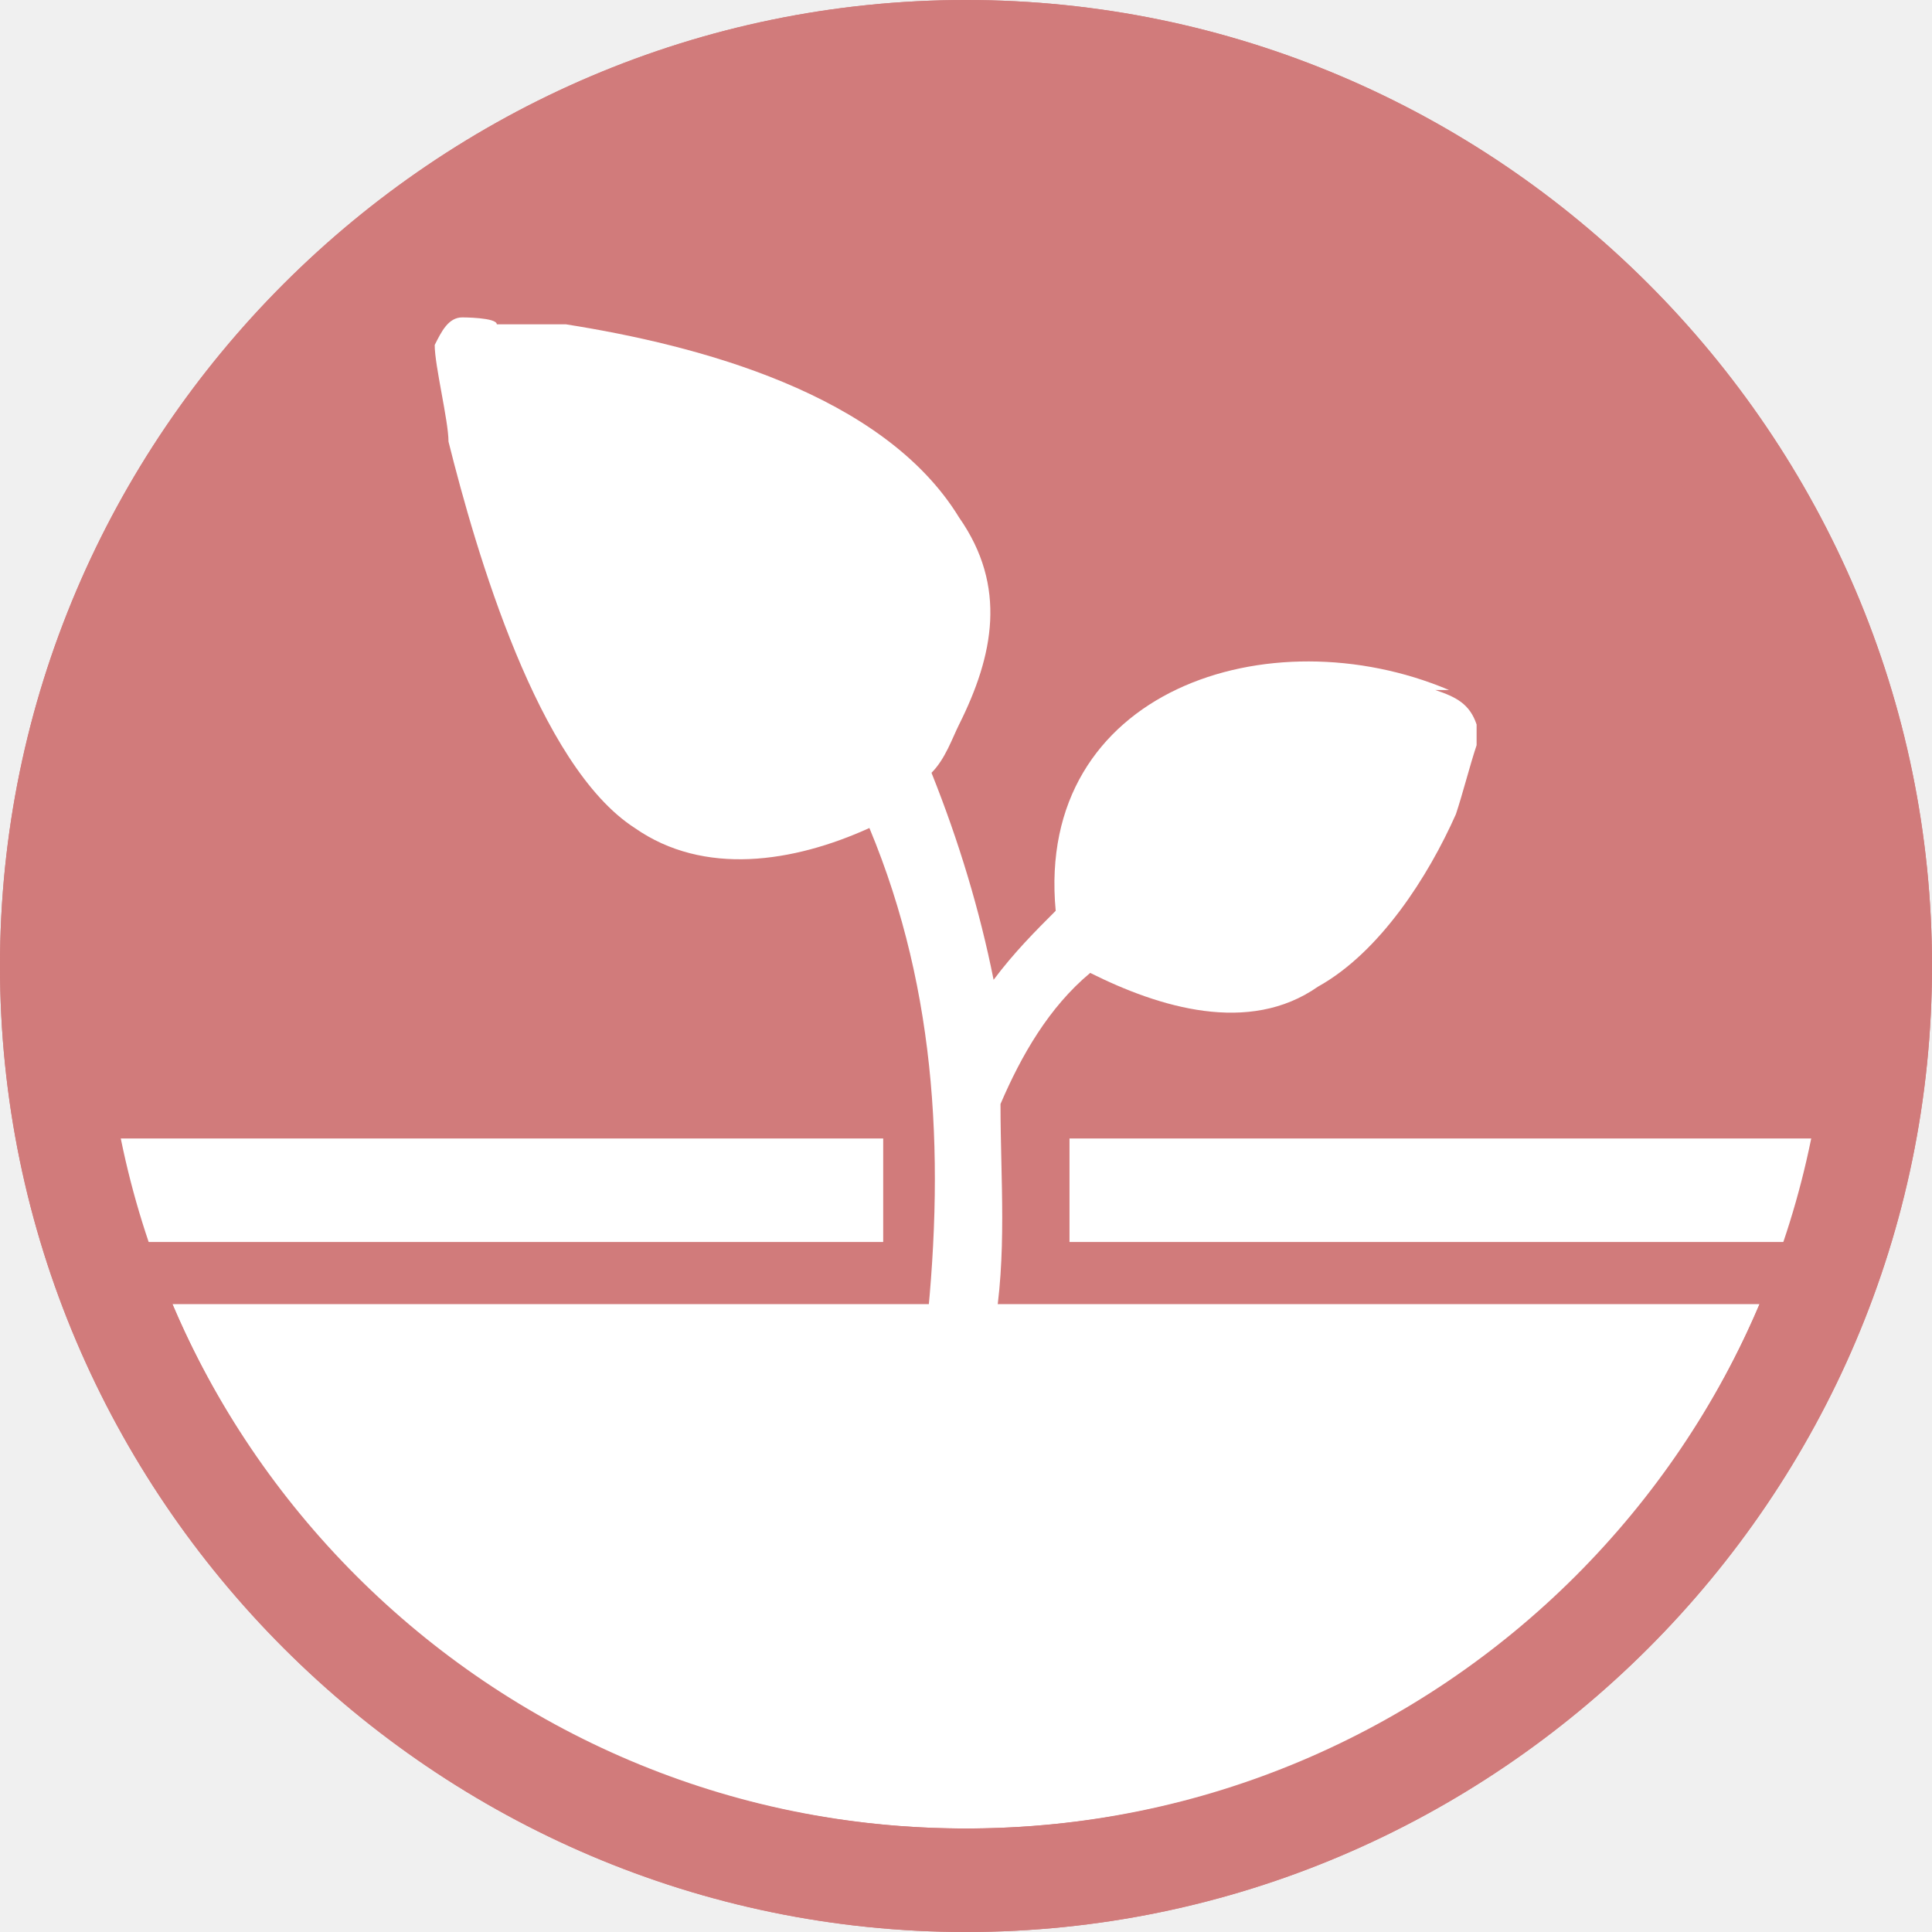
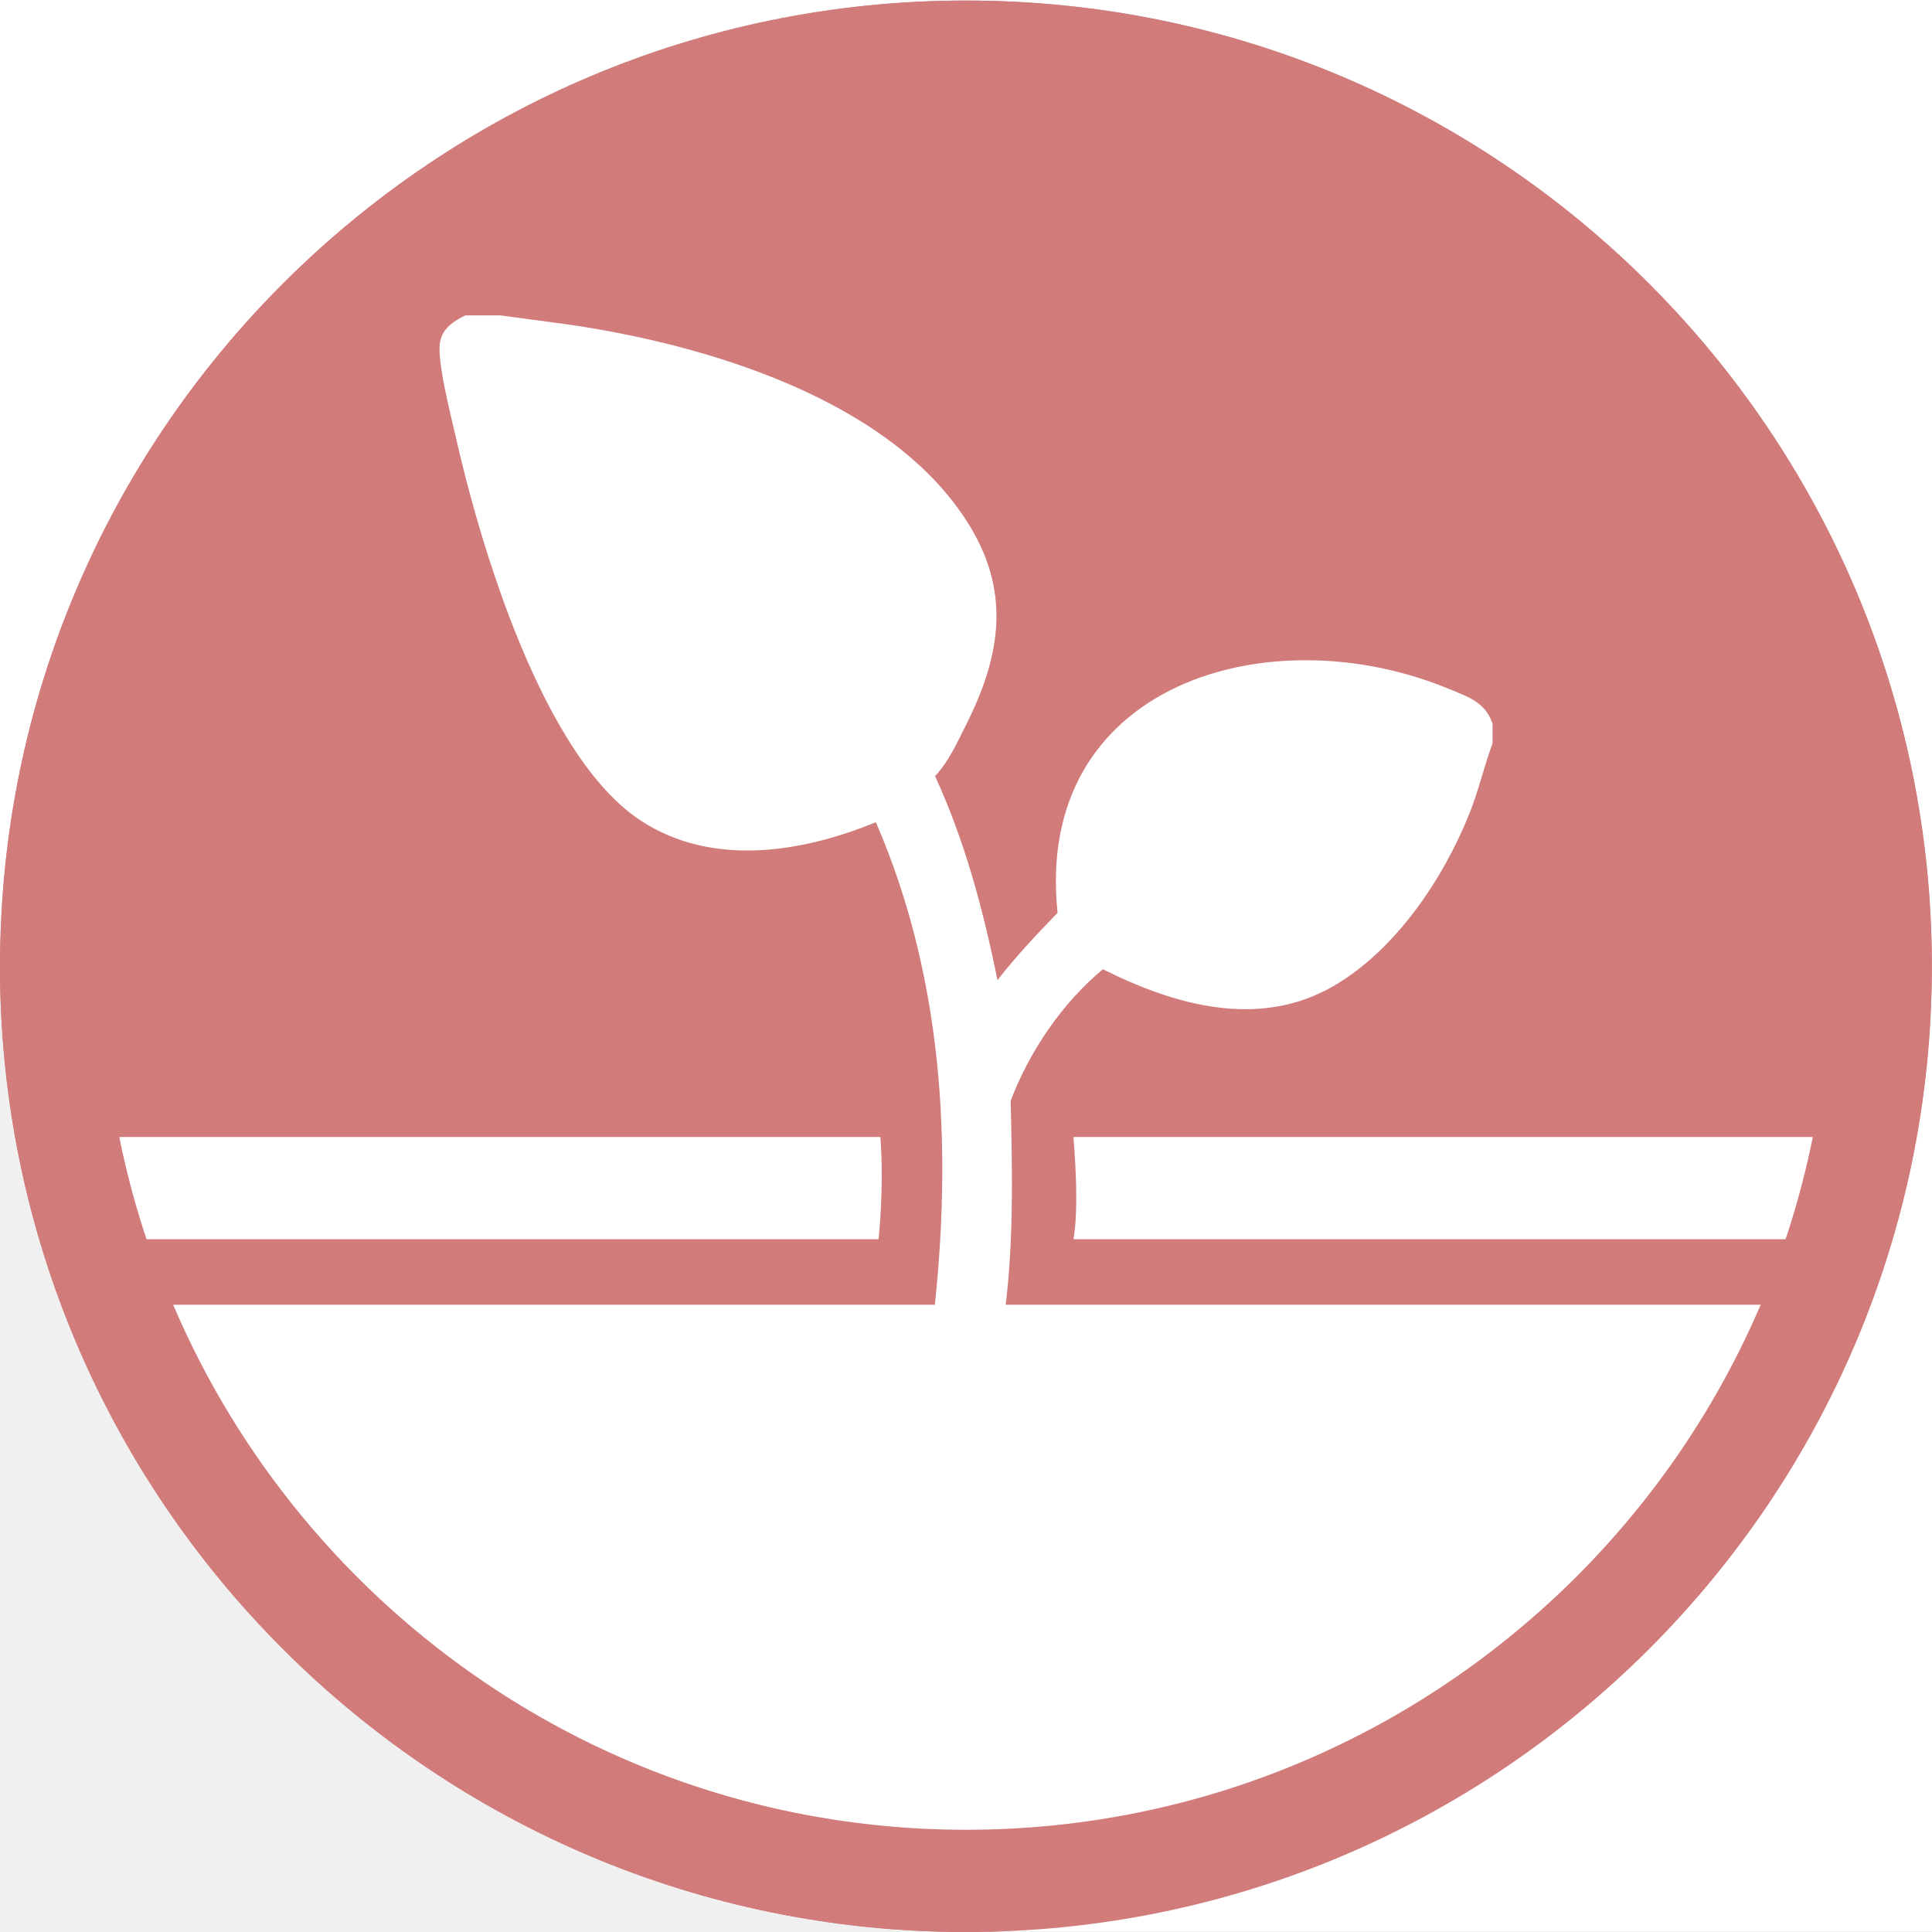
- <svg xmlns="http://www.w3.org/2000/svg" id="Layer_1" version="1.1" viewBox="0 0 28 28">
+ <svg xmlns="http://www.w3.org/2000/svg" width="35" height="35" viewBox="0 0 35 35" fill="none">
+   <g clip-path="url(#clip0_735_5072)">
+     <path d="M34.998 17.506C34.998 7.859 27.148 0.011 17.499 0.011C7.85 0.011 0.007 7.853 0 17.494V17.517C0.007 27.159 7.852 35 17.499 35C27.145 35 34.998 27.152 34.998 17.506Z" fill="#D17B7B" />
+     <path d="M32.873 20.598C32.751 21.229 32.591 21.847 32.399 22.449H19.446C19.446 22.449 19.561 21.986 19.446 20.598" fill="white" />
+     <path d="M15.951 20.598H2.083C2.206 21.229 2.37 21.847 2.564 22.449H15.916C15.916 22.449 16.019 21.524 15.949 20.598H15.951Z" fill="white" />
+     <path d="M17.543 33.16C24.013 33.16 29.562 29.235 31.949 23.637H3.137C5.524 29.235 11.073 33.16 17.543 33.16Z" fill="white" />
+     <path d="M0 0V17.485C0.007 7.843 7.852 0 17.499 0C27.145 0 34.998 7.848 34.998 17.494C34.998 27.14 27.148 34.988 17.499 34.988H35V0H0Z" fill="white" />
+     <path d="M26.28 12.493C22.995 11.116 18.724 12.393 19.159 16.536C18.779 16.93 18.406 17.323 18.071 17.756C17.814 16.492 17.48 15.233 16.939 14.06C17.186 13.798 17.334 13.463 17.494 13.146C18.147 11.854 18.323 10.678 17.494 9.41C16.064 7.218 12.779 6.242 10.313 5.881L9.068 5.714H8.431C8.223 5.811 8.021 5.948 7.973 6.189C7.906 6.515 8.167 7.519 8.253 7.901C8.704 9.898 9.839 13.717 11.617 14.872C12.901 15.707 14.524 15.448 15.867 14.895C17.145 17.841 17.27 21.067 16.865 24.25C16.99 24.93 17.922 24.99 18.115 24.315C18.14 24.229 18.152 24.104 18.168 24.009C18.372 22.688 18.341 21.276 18.309 19.941C18.654 19.038 19.242 18.172 19.98 17.559C21.279 18.209 22.798 18.644 24.148 17.869C25.277 17.219 26.143 15.93 26.62 14.738C26.787 14.321 26.884 13.886 27.039 13.467V13.108C26.907 12.727 26.622 12.636 26.282 12.493H26.28Z" fill="white" />
+     <path d="M17.501 1.863C26.129 1.863 33.148 8.88 33.148 17.506C33.148 26.131 26.129 33.148 17.501 33.148C8.873 33.148 1.854 26.131 1.854 17.506C1.854 8.88 8.873 1.863 17.501 1.863ZM17.501 0.011C7.836 0.011 0 7.843 0 17.506C0 27.168 7.834 35 17.499 35C27.164 35 34.998 27.168 34.998 17.506C34.998 7.843 27.164 0.011 17.501 0.011Z" fill="#D17B7B" />
+   </g>
  <defs>
-     <style>
-       .st0 {
-         fill: none;
-       }
- 
-       .st1 {
-         fill: #d17b7b;
-       }
- 
-       .st2 {
-         fill: #fff;
-       }
- 
-       .st3 {
-         clip-path: url(#clippath);
-       }
-     </style>
-     <clipPath id="clippath">
-       <rect class="st0" y="0" width="28" height="28" />
+     <clipPath id="clip0_735_5072">
+       <rect width="35" height="35" fill="white" />
    </clipPath>
  </defs>
-   <g class="st3">
-     <g>
-       <path class="st1" d="M28,14C28,6.3,21.7,0,14,0S0,6.3,0,14h0c0,7.7,6.3,14,14,14s14-6.3,14-14Z" />
-       <path class="st2" d="M26.3,16.5c0,.5-.2,1-.4,1.5h-10.4s0-.4,0-1.5" />
-       <path class="st2" d="M12.8,16.5H1.7c0,.5.2,1,.4,1.5h10.7s0-.7,0-1.5h0Z" />
-       <path class="st2" d="M14,26.5c5.2,0,9.6-3.1,11.5-7.6H2.5c1.9,4.5,6.3,7.6,11.5,7.6Z" />
-       <path class="st2" d="M21,10c-2.6-1.1-6,0-5.7,3.2-.3.3-.6.6-.9,1-.2-1-.5-2-.9-3,.2-.2.3-.5.4-.7.5-1,.7-2,0-3-1.1-1.8-3.8-2.5-5.7-2.8h-1c0-.1-.5-.1-.5-.1-.2,0-.3.2-.4.4,0,.3.2,1.1.2,1.4.4,1.6,1.3,4.7,2.7,5.6,1,.7,2.3.5,3.4,0,1,2.4,1.1,4.9.8,7.5,0,.5.8.6,1,0,0,0,0-.2,0-.2.2-1.1.1-2.2.1-3.3.3-.7.7-1.4,1.3-1.9,1,.5,2.3.9,3.3.2.9-.5,1.6-1.6,2-2.5.1-.3.2-.7.3-1v-.3c-.1-.3-.3-.4-.6-.5h0Z" />
-       <path class="st1" d="M14,1.5c6.9,0,12.5,5.6,12.5,12.5s-5.6,12.5-12.5,12.5S1.5,20.9,1.5,14,7.1,1.5,14,1.5ZM14,0C6.3,0,0,6.3,0,14s6.3,14,14,14,14-6.3,14-14S21.7,0,14,0Z" />
-     </g>
-   </g>
</svg>
